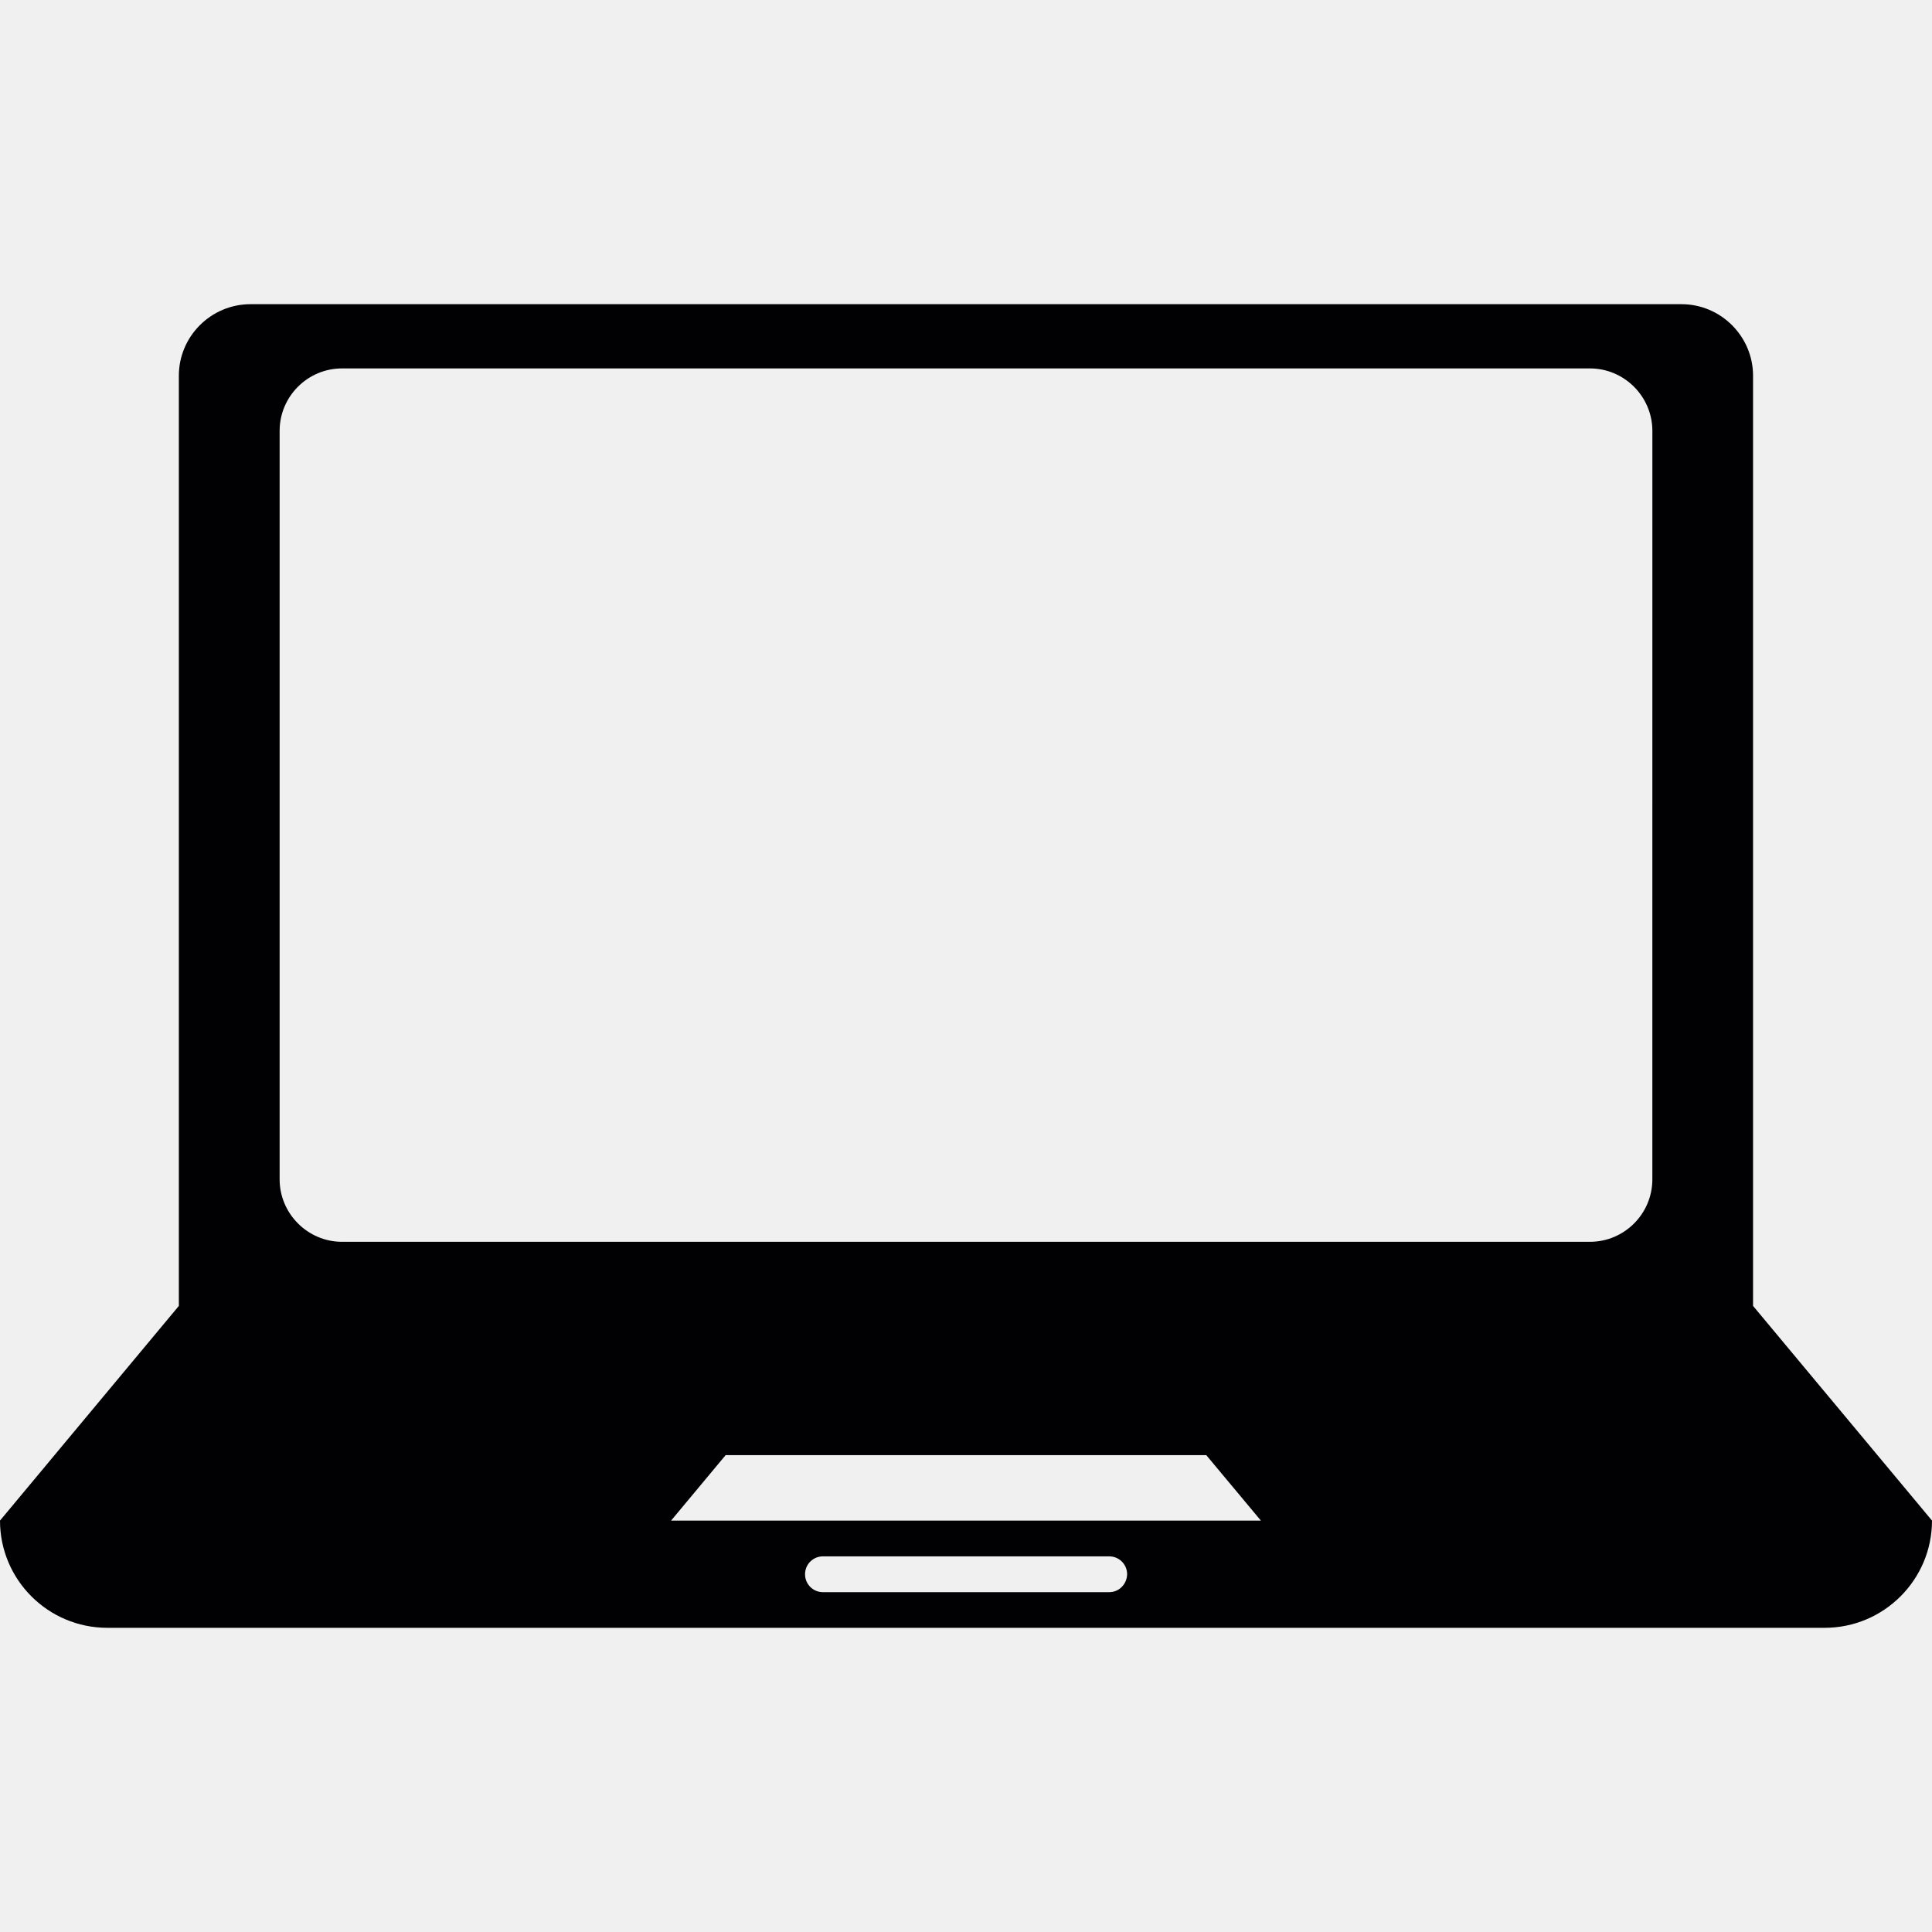
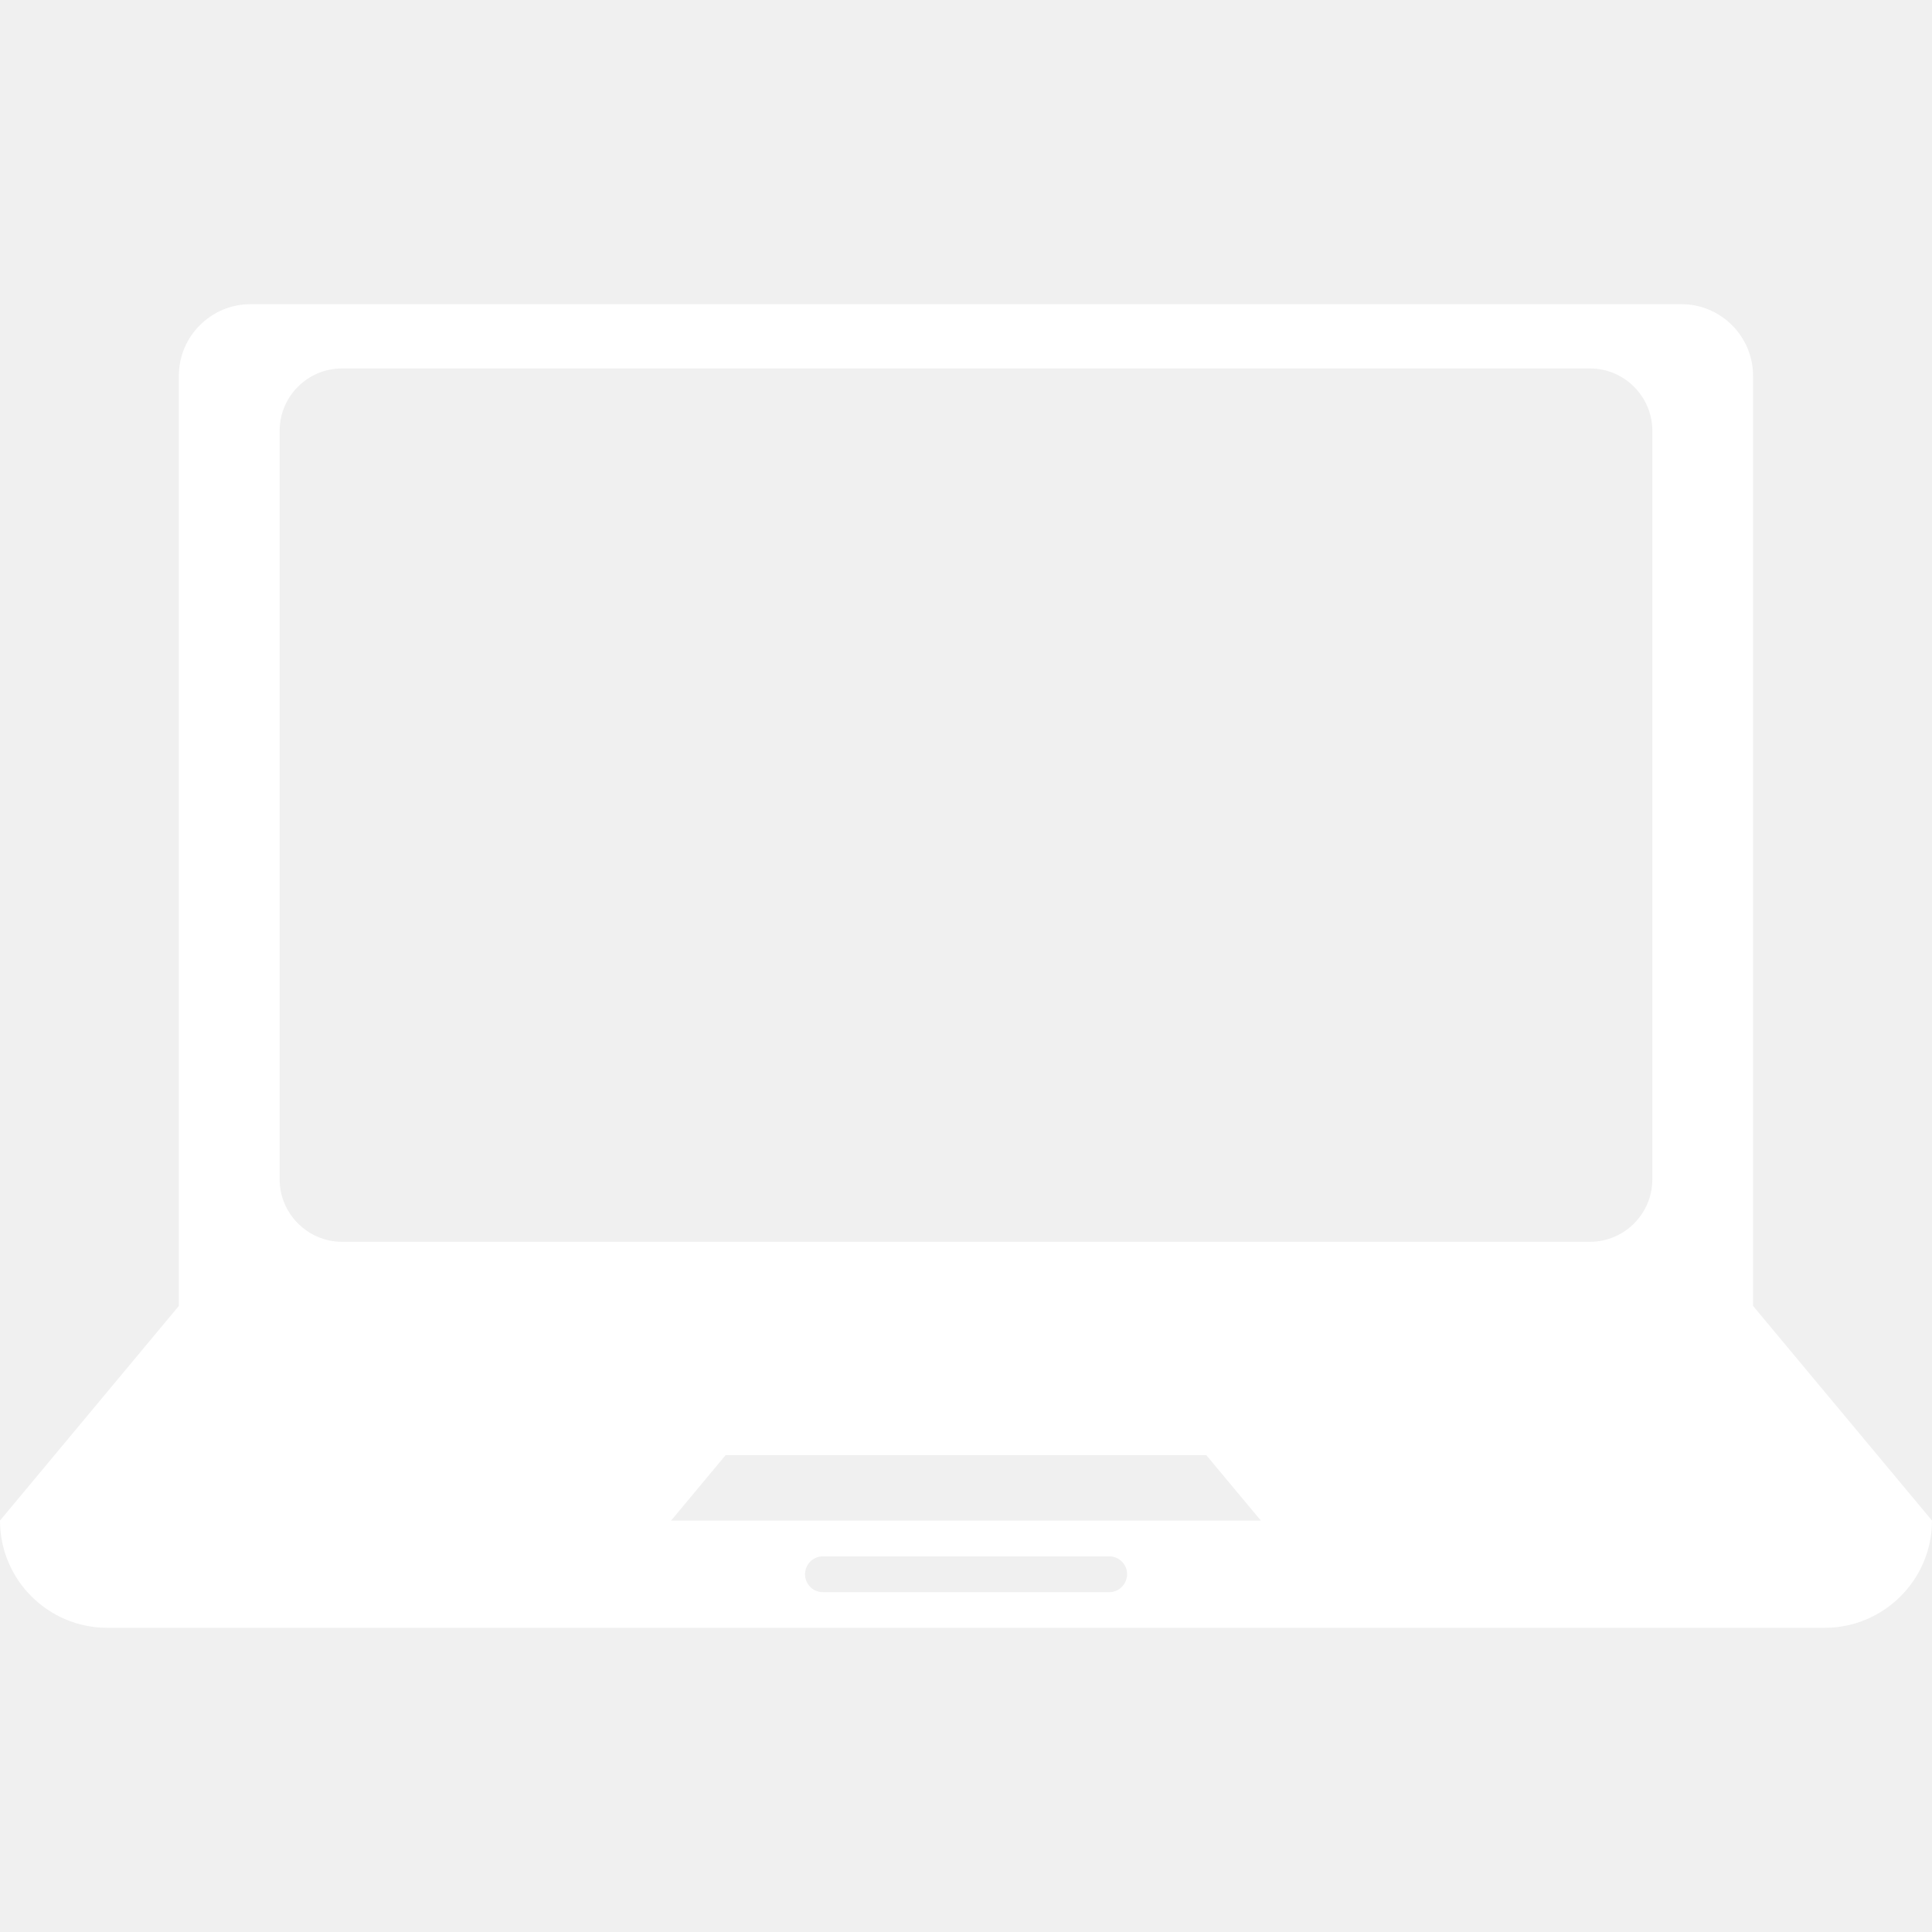
<svg xmlns="http://www.w3.org/2000/svg" version="1.1" id="Capa_1" x="0px" y="0px" viewBox="0 0 85.356 85.356" style="enable-background:new 0 0 85.356 85.356;" xml:space="preserve">
  <g>
-     <path style="fill:#010002;" d="M77.45,57.695v-3.16V35.567V16.599c0-1.736-1.421-3.16-3.16-3.16H11.066   c-1.739,0-3.164,1.417-3.164,3.16v18.968v18.968v3.16L0,67.179c0,2.613,2.122,4.738,4.742,4.738h75.872   c2.616,0,4.742-2.126,4.742-4.738L77.45,57.695z M49.005,70.342H36.358c-0.437,0-0.791-0.351-0.791-0.791   c0-0.44,0.354-0.791,0.791-0.791h12.648c0.433,0,0.791,0.351,0.791,0.791C49.785,69.992,49.438,70.342,49.005,70.342z    M29.647,67.182l2.412-2.895h21.233l2.416,2.895H29.647z M73.001,52.104c0,1.525-1.242,2.759-2.756,2.759H15.11   c-1.514,0-2.756-1.245-2.756-2.759V19.036c0-1.525,1.242-2.759,2.756-2.759h55.136c1.514,0,2.756,1.242,2.756,2.759   C73.001,19.036,73.001,52.104,73.001,52.104z" />
+     <path style="fill:#ffffff;" d="M77.45,57.695v-3.16V35.567V16.599c0-1.736-1.421-3.16-3.16-3.16H11.066   c-1.739,0-3.164,1.417-3.164,3.16v18.968v18.968v3.16L0,67.179c0,2.613,2.122,4.738,4.742,4.738h75.872   c2.616,0,4.742-2.126,4.742-4.738L77.45,57.695z M49.005,70.342H36.358c-0.437,0-0.791-0.351-0.791-0.791   c0-0.44,0.354-0.791,0.791-0.791h12.648c0.433,0,0.791,0.351,0.791,0.791C49.785,69.992,49.438,70.342,49.005,70.342z    M29.647,67.182l2.412-2.895h21.233l2.416,2.895H29.647z M73.001,52.104c0,1.525-1.242,2.759-2.756,2.759H15.11   c-1.514,0-2.756-1.245-2.756-2.759V19.036c0-1.525,1.242-2.759,2.756-2.759h55.136c1.514,0,2.756,1.242,2.756,2.759   C73.001,19.036,73.001,52.104,73.001,52.104z" />
  </g>
  <g>
</g>
  <g>
</g>
  <g>
</g>
  <g>
</g>
  <g>
</g>
  <g>
</g>
  <g>
</g>
  <g>
</g>
  <g>
</g>
  <g>
</g>
  <g>
</g>
  <g>
</g>
  <g>
</g>
  <g>
</g>
  <g>
</g>
</svg>
